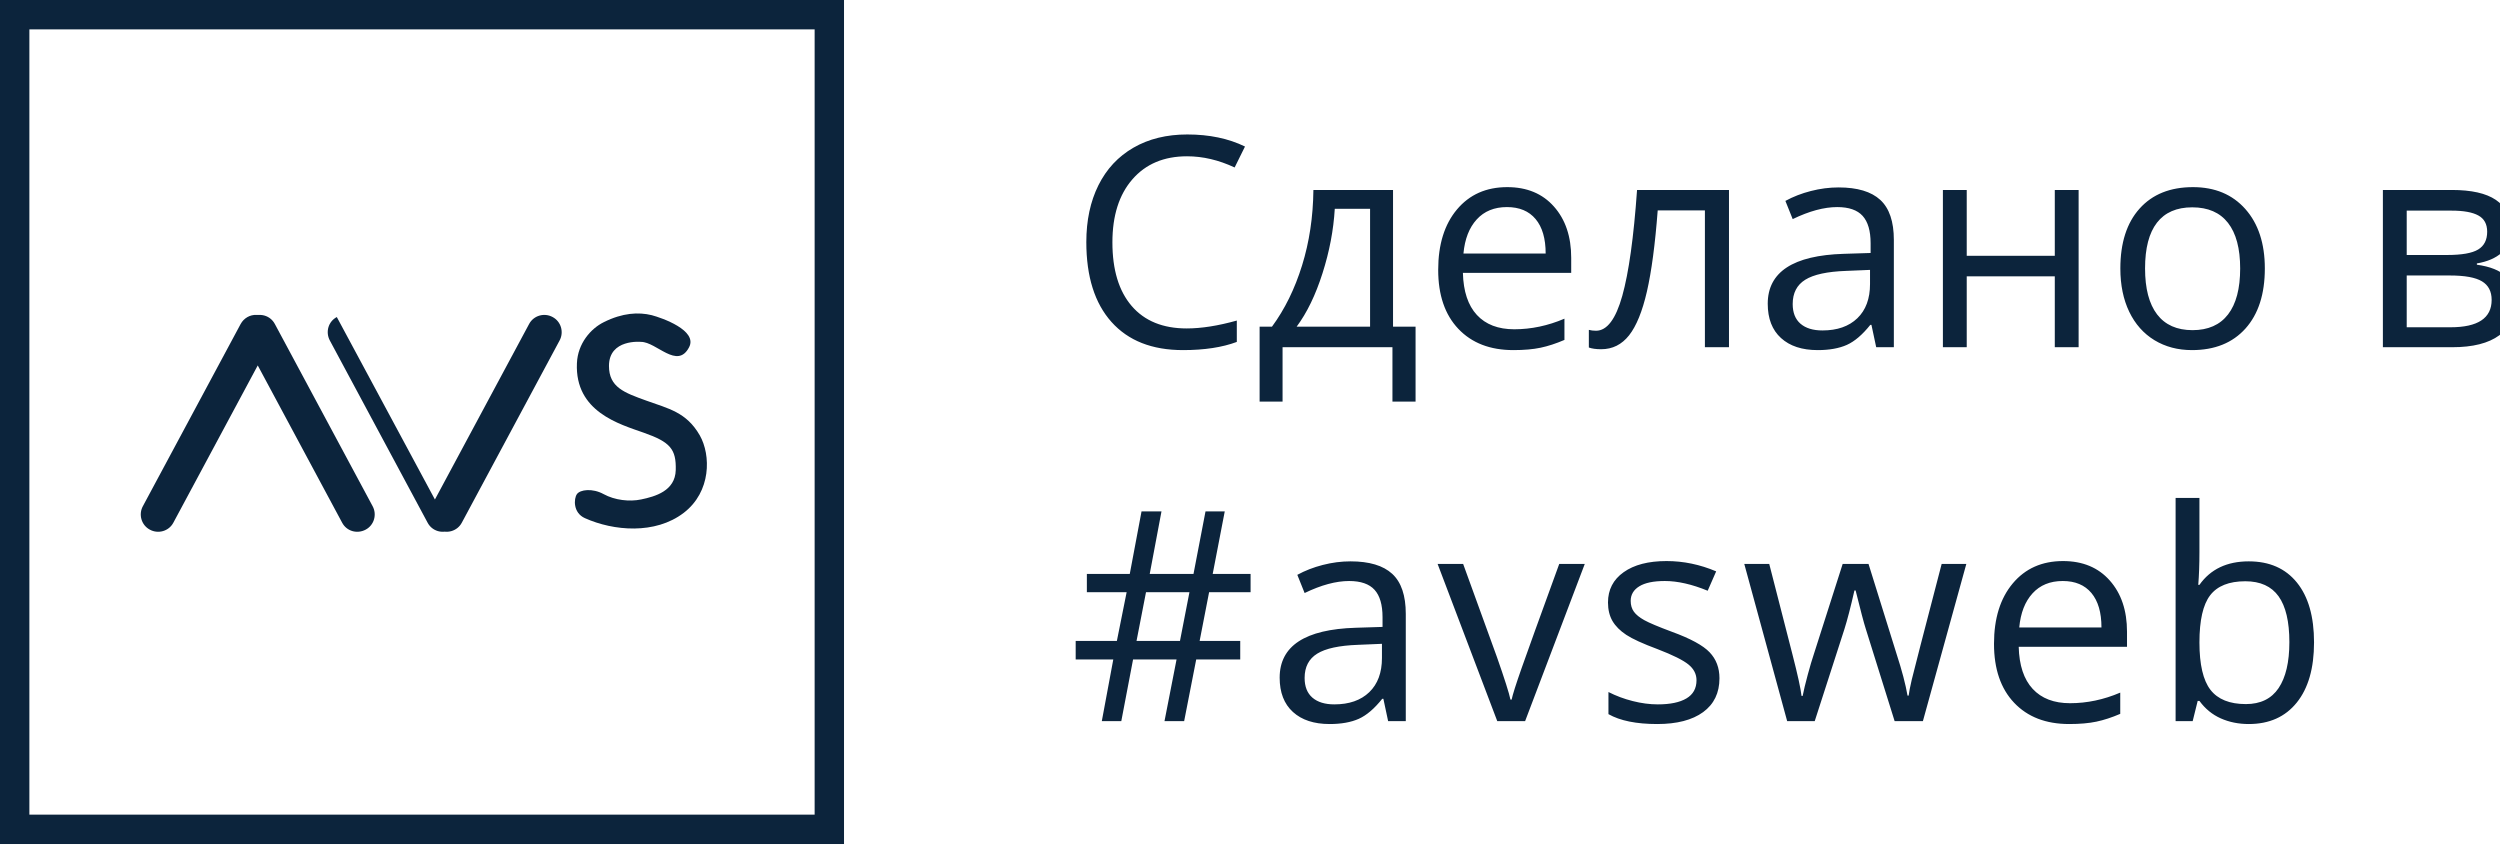
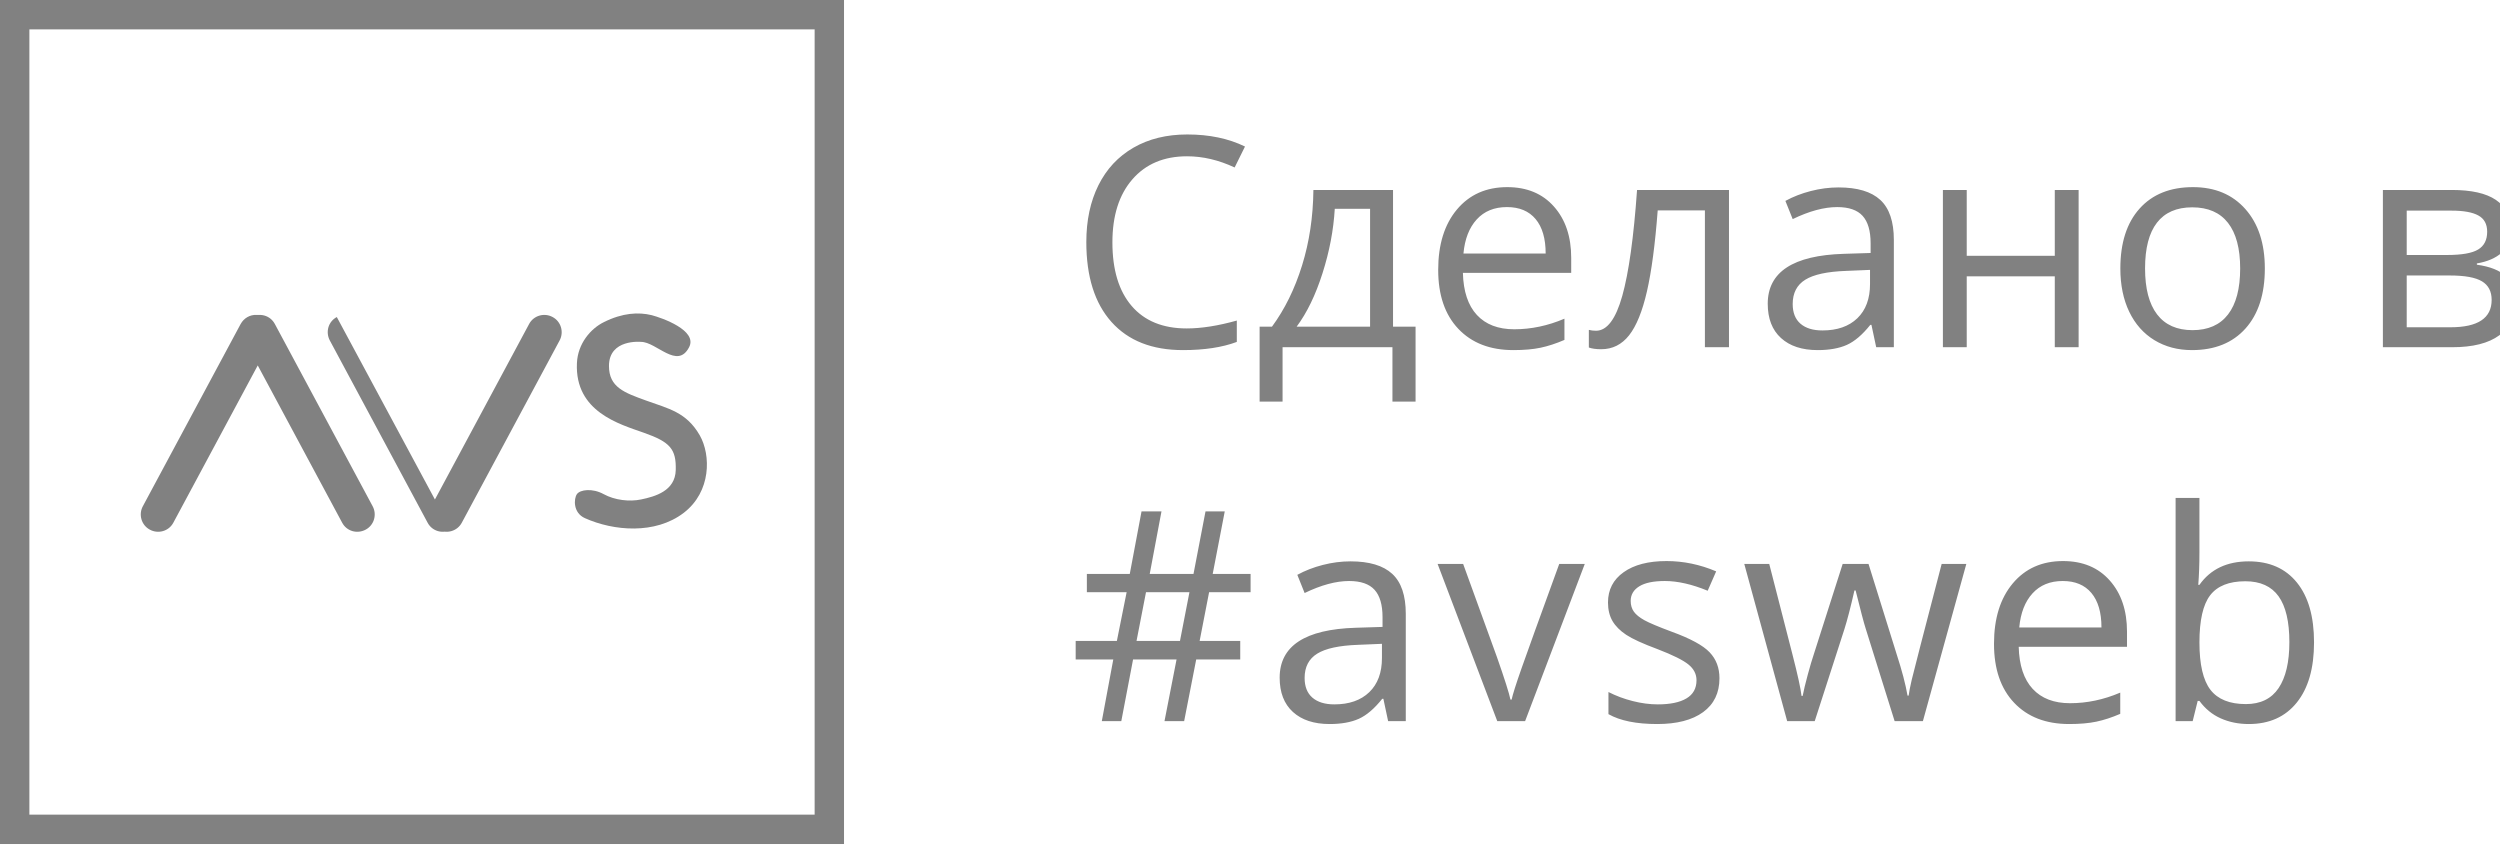
- <svg fill="#0c243c" viewBox="0 0 936 316">
+ <svg xmlns="http://www.w3.org/2000/svg" fill="#818181" viewBox="0 0 936 316">
  <path d="M136.9,198.3c-3.2,1.7-7.1,0.6-8.8-2.6l-36.6-68.2c-1.7-3.2-0.6-7.1,2.6-8.8c3.2-1.7,7.1-0.6,8.8,2.6l36.6,68.2         C141.2,192.6,140.1,196.6,136.9,198.3L136.9,198.3z M101.5,127.5l-36.6,68.2c-1.7,3.2-5.7,4.3-8.8,2.6c-3.2-1.7-4.3-5.7-2.6-8.8         l36.6-68.2c1.2-2.2,3.5-3.5,5.9-3.4c0.1,0,0.5,0,0.5,0c0.1,0,0.6,0,0.7,0c0.8,0.1,1,0.4,1.7,0.8         C102.1,120.4,103.2,124.4,101.5,127.5z" />
  <path d="M209.5,127.5l-36.6,68.2c-1.7,3.2-5.7,4.3-8.8,2.6c-3.2-1.7-4.3-5.7-2.6-8.8l36.6-68.2c1.7-3.2,5.7-4.3,8.8-2.6         C210.1,120.4,211.2,124.4,209.5,127.5L209.5,127.5z M168.9,198.3c-3.2,1.7-7.1,0.6-8.8-2.6l-36.6-68.2c-1.7-3.2-0.6-7.1,2.6-8.8         c3.2-1.7,7.1-0.6,8.h8,2.6l36.6,68.2C173.2,192.6,172.1,196.6,168.9,198.3L168.9,198.3z" />
  <path d="M240,128c0,0-12-1.2-12,9c0,8,5.7,10,14,13s15,4.3,20,13c4.2,7.4,4.3,21.1-6,29c-10.7,8.2-26.3,6.8-37,2c-4.5-2-4.2-7.3-3-9         s5.8-2.3,10,0s9.7,2.9,14,2c5.3-1.1,12.8-3.2,13-11s-2-10.5-12-14c-9-3.2-25.8-7.8-25-26c0.3-7.4,5.2-13,10.1-15.4         c7-3.5,13-3.8,17.9-2.6c3.8,1,17.3,5.7,14,12C253.6,138.5,245.8,128,240,128L240,128z" />
  <path d="M305,305V11H11v294H305 M316,316H0V0h316V316L316,316L316,316z" />
-   <text style="font-family: 'Open Sans', sans-serif;       font-size: 110px; fill: #0c243c;" x="400" y="130">Сделано в</text>
-   <text style="font-family: 'Open Sans', sans-serif;       font-size: 110px; letter-spacing: 3px; fill: #0c243c;" x="400" y="270" textLength="550">#avsweb</text>
+   <text style="font-family: 'Open Sans', sans-serif;       font-size: 110px; fill: #818181;" x="400" y="130">Сделано в</text>
+   <text style="font-family: 'Open Sans', sans-serif;       font-size: 110px; letter-spacing: 3px; fill: #818181;" x="400" y="270" textLength="550">#avsweb</text>
</svg>
